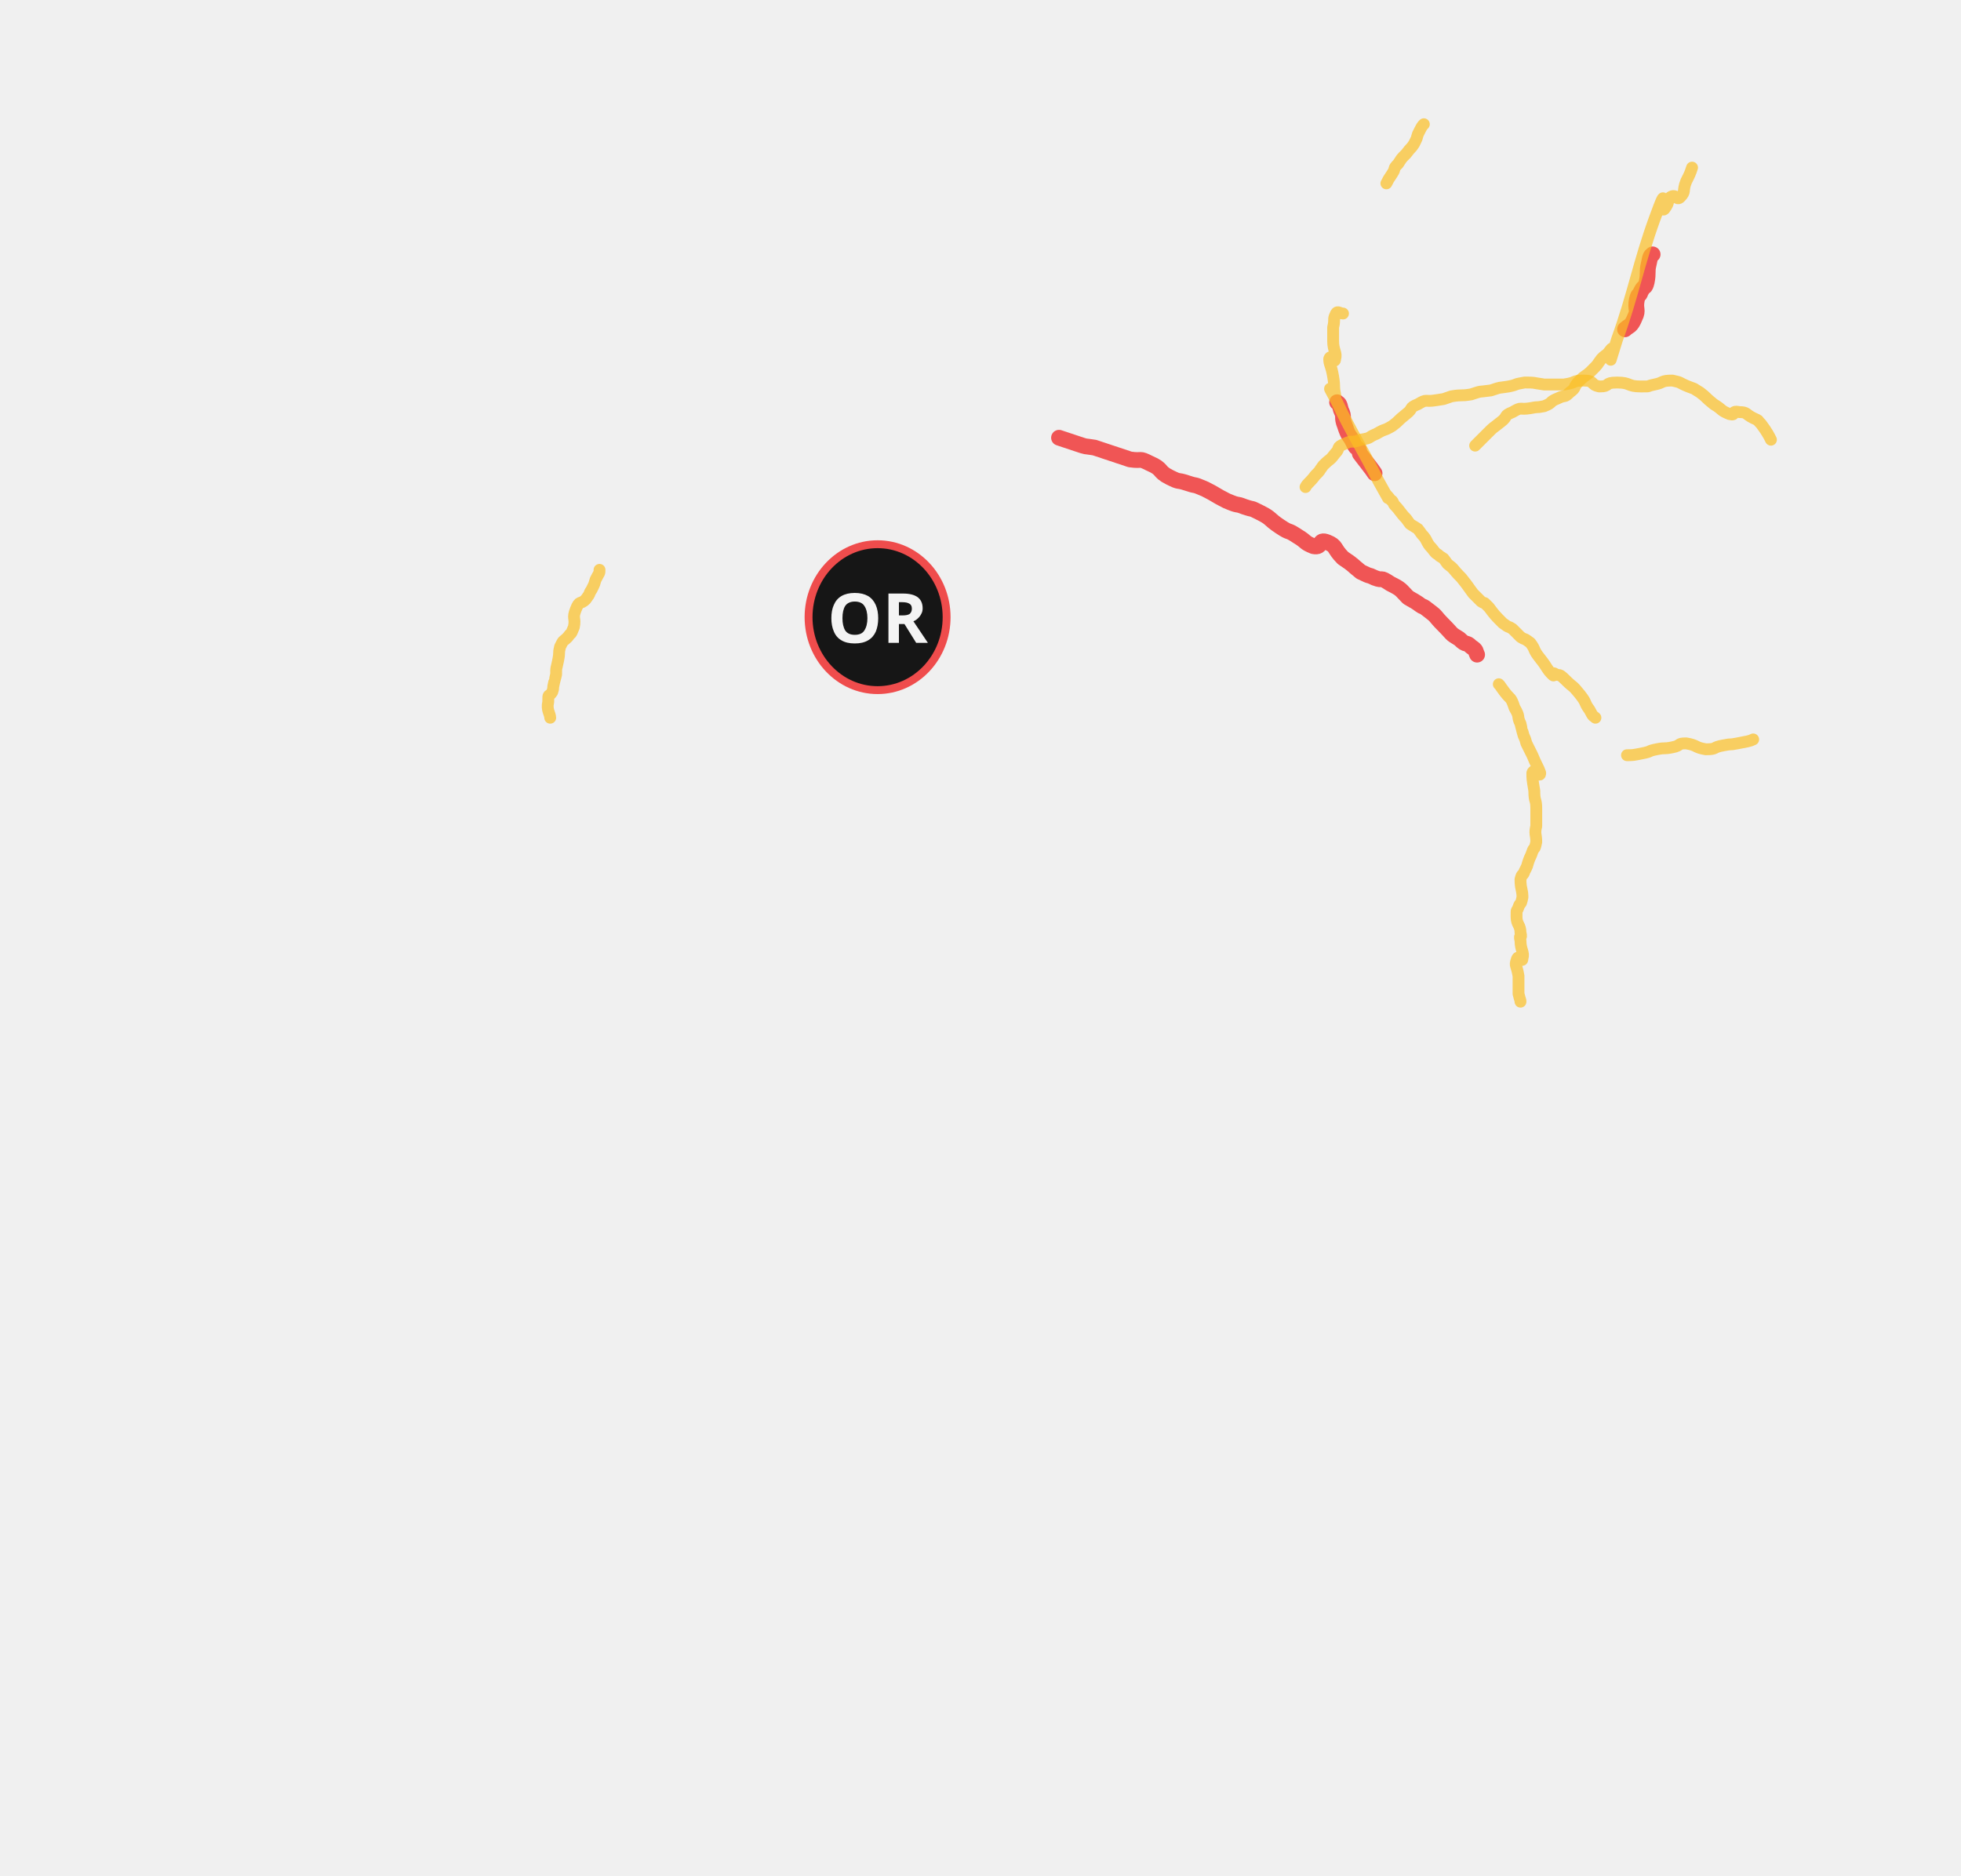
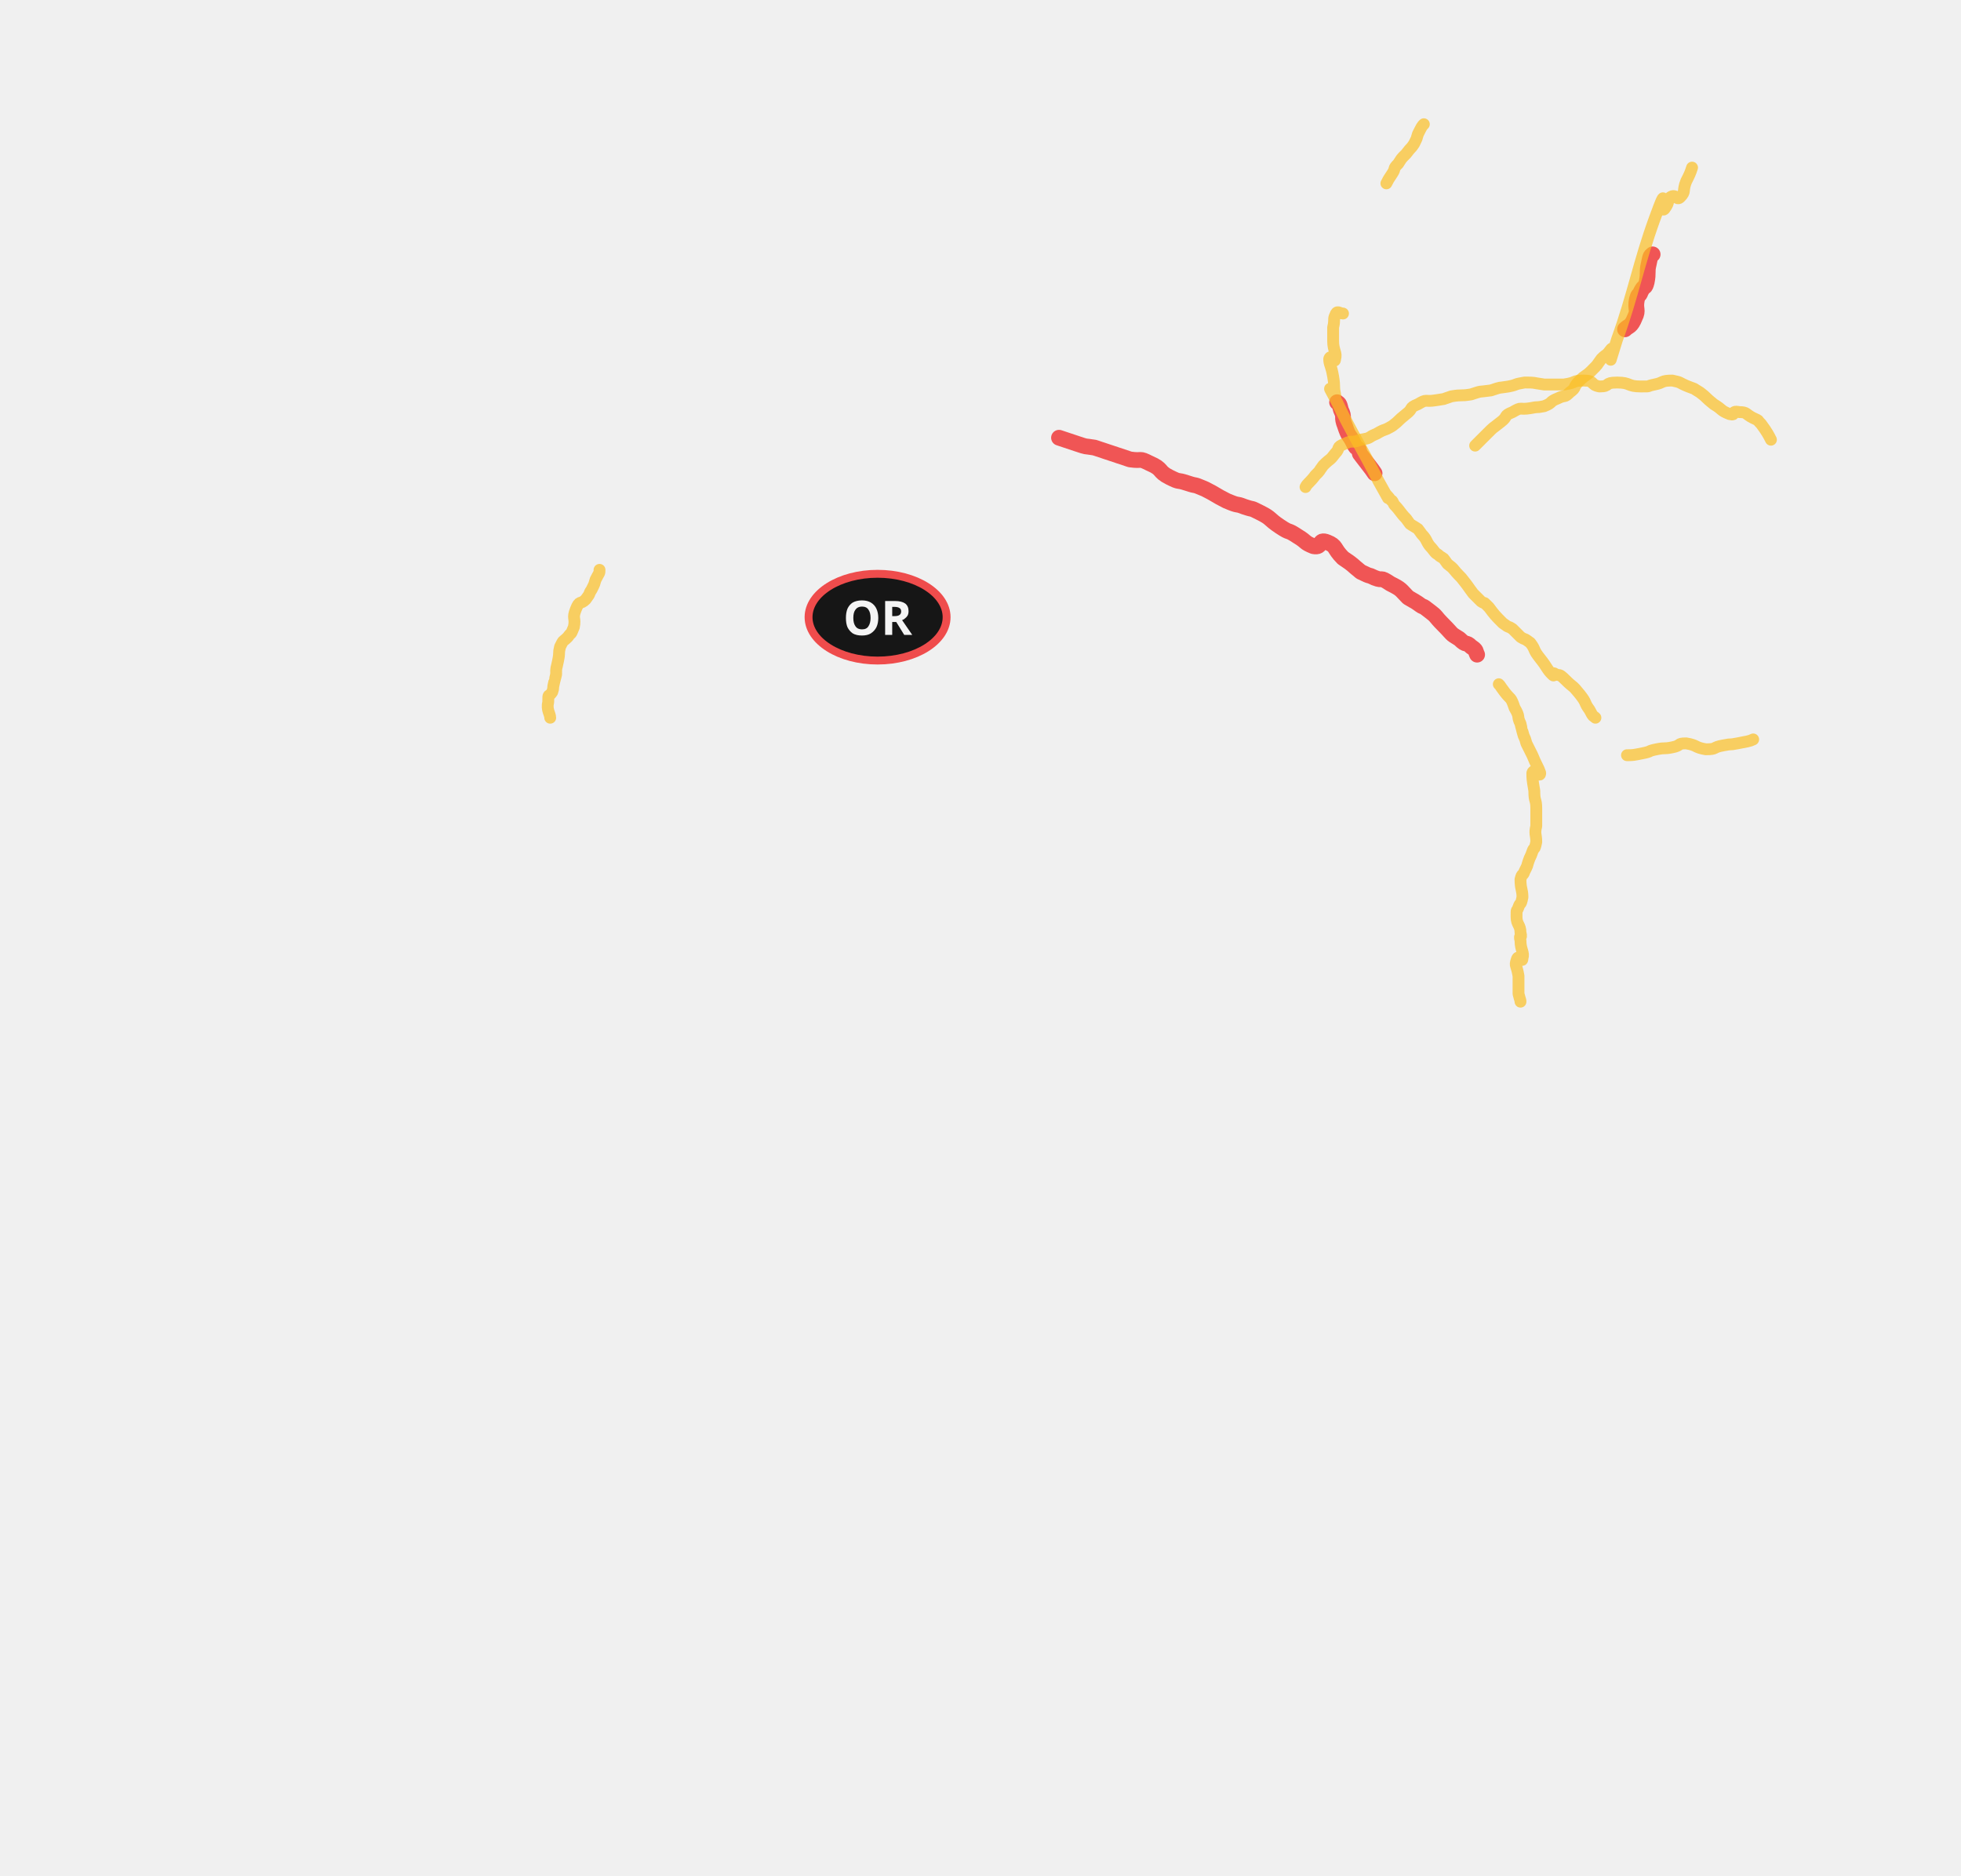
<svg xmlns="http://www.w3.org/2000/svg" viewBox="0 0 99.437 95.134" preserveAspectRatio="none">
  <path d="M74.9,33.2C74.8,33.0 74.9,33.0 74.6,32.8C74.3,32.5 74.4,32.8 74.0,32.4C73.5,32.1 73.7,32.2 73.2,31.7C72.7,31.2 72.9,31.3 72.5,31.0C72.0,30.6 72.3,30.9 71.9,30.6C71.6,30.4 71.9,30.6 71.4,30.3C71.0,29.9 71.1,29.9 70.5,29.6C69.9,29.2 70.2,29.5 69.7,29.3C69.3,29.1 69.6,29.3 69.0,29.0C68.5,28.6 68.7,28.7 68.1,28.3C67.6,27.8 67.8,27.7 67.3,27.5C66.8,27.3 67.1,27.8 66.6,27.7C66.1,27.5 66.3,27.5 65.8,27.2C65.2,26.8 65.5,27.1 64.9,26.7C64.3,26.3 64.5,26.3 63.9,26.0C63.3,25.7 63.7,25.9 63.1,25.7C62.6,25.5 62.9,25.7 62.2,25.4C61.6,25.1 61.7,25.1 61.1,24.8C60.4,24.5 60.8,24.7 60.2,24.5C59.6,24.3 59.9,24.5 59.3,24.2C58.7,23.9 59.0,23.8 58.3,23.5C57.7,23.2 58.0,23.4 57.3,23.3C56.7,23.1 57.0,23.2 56.4,23.0C55.8,22.8 56.1,22.9 55.5,22.7C54.9,22.6 55.2,22.7 54.6,22.5C54.0,22.3 54.0,22.3 53.7,22.2" fill="none" stroke="#ef4444" stroke-width="0.8" stroke-linecap="round" stroke-linejoin="round" opacity="0.9" />
  <path d="M69.7,24.0C69.5,23.7 69.4,23.6 69.1,23.2C68.8,22.8 69.0,23.1 68.9,22.8C68.7,22.6 68.8,22.8 68.6,22.4C68.4,22.0 68.4,22.2 68.2,21.6C68.0,21.1 68.2,21.2 68.0,20.8C67.9,20.4 67.9,20.5 67.8,20.4" fill="none" stroke="#ef4444" stroke-width="0.8" stroke-linecap="round" stroke-linejoin="round" opacity="0.9" />
  <path d="M82.4,16.7C82.6,16.5 82.7,16.6 82.9,16.1C83.1,15.7 82.9,15.7 83.0,15.2C83.1,14.8 83.1,15.1 83.2,14.8C83.4,14.4 83.4,14.7 83.5,14.3C83.6,13.8 83.5,13.8 83.6,13.4C83.7,12.9 83.7,13.0 83.8,12.9" fill="none" stroke="#ef4444" stroke-width="0.8" stroke-linecap="round" stroke-linejoin="round" opacity="0.9" />
  <path d="M77.1,50.8C77.1,50.7 77.1,50.8 77.0,50.4C77.0,50.0 77.0,50.1 77.0,49.5C76.9,48.9 76.8,49.0 76.9,48.7C77.0,48.3 77.2,48.9 77.2,48.6C77.3,48.3 77.1,48.2 77.1,47.7C77.0,47.3 77.2,47.7 77.1,47.3C77.1,46.9 76.9,46.9 76.9,46.5C76.9,46.0 76.9,46.3 77.0,46.0C77.1,45.7 77.1,46.0 77.2,45.5C77.2,45.1 77.1,45.1 77.1,44.6C77.2,44.2 77.2,44.5 77.3,44.2C77.5,43.8 77.4,44.0 77.5,43.7C77.6,43.4 77.6,43.5 77.7,43.2C77.8,42.9 77.8,43.2 77.9,42.7C77.9,42.3 77.8,42.3 77.9,41.9C77.9,41.4 77.9,41.7 77.9,41.4C77.9,41.1 77.9,41.4 77.9,41.0C77.9,40.5 77.8,40.7 77.8,40.1C77.7,39.5 77.7,39.5 77.7,39.2C77.8,38.9 78.1,39.5 78.1,39.2C78.0,38.9 77.9,38.8 77.7,38.3C77.5,37.9 77.6,38.1 77.4,37.7C77.3,37.3 77.3,37.5 77.2,37.1C77.1,36.8 77.2,37.1 77.1,36.7C76.9,36.3 77.1,36.4 76.8,35.9C76.6,35.3 76.6,35.5 76.3,35.1C76.0,34.7 76.1,34.8 76.0,34.7" fill="none" stroke="#fbbf24" stroke-width="0.6" stroke-linecap="round" stroke-linejoin="round" opacity="0.7" />
  <path d="M80.9,36.4C80.8,36.3 80.8,36.4 80.6,36.0C80.3,35.6 80.5,35.7 80.1,35.2C79.7,34.7 79.8,34.9 79.4,34.5C79.0,34.1 79.1,34.3 78.9,34.2C78.6,34.0 78.9,34.4 78.7,34.2C78.4,33.9 78.5,33.9 78.1,33.4C77.7,32.9 77.9,33.0 77.6,32.6C77.2,32.3 77.4,32.5 77.1,32.3C76.8,32.0 77.0,32.2 76.7,31.9C76.4,31.7 76.6,31.9 76.2,31.6C75.8,31.2 75.8,31.2 75.5,30.8C75.1,30.4 75.4,30.7 75.1,30.5C74.8,30.2 75.1,30.5 74.7,30.1C74.4,29.7 74.5,29.8 74.1,29.3C73.6,28.8 73.8,28.9 73.4,28.6C73.1,28.2 73.3,28.4 73.0,28.2C72.8,28.0 72.9,28.2 72.6,27.8C72.3,27.5 72.4,27.4 72.1,27.1C71.8,26.7 72.0,26.9 71.7,26.7C71.4,26.5 71.6,26.7 71.3,26.3C71.0,26.0 71.0,25.9 70.7,25.6C70.5,25.2 70.7,25.6 70.4,25.2C70.1,24.8 70.8,26.0 69.9,24.4C69.1,22.8 68.5,21.9 67.8,20.4C67.0,18.9 67.8,20.4 67.7,20.0C67.6,19.5 67.7,19.7 67.6,19.1C67.5,18.5 67.4,18.5 67.4,18.2C67.5,17.9 67.7,18.5 67.7,18.2C67.8,17.9 67.6,17.8 67.6,17.3C67.6,16.8 67.6,17.1 67.6,16.6C67.7,16.2 67.6,16.2 67.7,16.0C67.8,15.7 67.9,15.9 68.1,15.9" fill="none" stroke="#fbbf24" stroke-width="0.6" stroke-linecap="round" stroke-linejoin="round" opacity="0.7" />
  <path d="M70.3,9.3C70.4,9.1 70.4,9.1 70.6,8.8C70.8,8.5 70.6,8.6 70.9,8.3C71.1,8.0 71.0,8.1 71.3,7.8C71.6,7.4 71.5,7.6 71.7,7.3C71.9,6.9 71.8,7.1 71.9,6.8C72.1,6.4 72.1,6.4 72.2,6.3" fill="none" stroke="#fbbf24" stroke-width="0.6" stroke-linecap="round" stroke-linejoin="round" opacity="0.7" />
  <path d="M82.5,38.3C82.8,38.3 82.8,38.3 83.3,38.2C83.8,38.1 83.5,38.1 84.0,38.0C84.5,37.9 84.3,38.0 84.8,37.9C85.3,37.8 85.0,37.7 85.5,37.7C86.1,37.8 85.9,37.9 86.5,38.0C87.1,38.0 86.8,37.9 87.4,37.8C87.9,37.7 87.6,37.8 88.1,37.7C88.6,37.6 88.7,37.6 88.9,37.5" fill="none" stroke="#fbbf24" stroke-width="0.6" stroke-linecap="round" stroke-linejoin="round" opacity="0.7" />
  <path d="M66.2,24.7C66.3,24.5 66.4,24.5 66.7,24.1C67.0,23.8 66.8,24.0 67.1,23.6C67.5,23.2 67.4,23.4 67.7,23.0C68.0,22.7 67.7,22.7 68.2,22.5C68.6,22.3 68.5,22.5 69.0,22.3C69.6,22.2 69.3,22.2 69.8,22.0C70.3,21.7 70.1,21.9 70.6,21.6C71.0,21.3 70.8,21.4 71.3,21.0C71.7,20.7 71.4,20.7 71.9,20.5C72.4,20.2 72.2,20.4 72.8,20.3C73.4,20.2 73.0,20.3 73.6,20.1C74.2,20.0 74.0,20.1 74.6,20.0C75.2,19.8 74.9,19.9 75.6,19.8C76.2,19.6 75.9,19.7 76.5,19.6C77.0,19.5 76.7,19.5 77.3,19.4C77.9,19.4 77.6,19.4 78.3,19.5C79.0,19.5 78.6,19.5 79.3,19.5C80.0,19.4 79.7,19.3 80.3,19.3C80.9,19.3 80.6,19.5 81.1,19.6C81.7,19.6 81.3,19.4 82.0,19.4C82.7,19.4 82.5,19.6 83.2,19.6C83.8,19.6 83.4,19.6 83.9,19.5C84.4,19.4 84.2,19.3 84.8,19.3C85.3,19.4 85.1,19.4 85.6,19.6C86.1,19.8 85.7,19.6 86.2,19.9C86.6,20.2 86.4,20.1 86.9,20.5C87.4,20.8 87.2,20.8 87.7,21.0C88.1,21.1 87.7,20.8 88.2,20.9C88.6,20.9 88.5,21.0 88.9,21.2C89.3,21.4 89.0,21.2 89.3,21.5C89.6,21.9 89.7,22.1 89.8,22.3" fill="none" stroke="#fbbf24" stroke-width="0.6" stroke-linecap="round" stroke-linejoin="round" opacity="0.7" />
  <path d="M74.8,22.6C75.0,22.4 75.0,22.4 75.4,22.0C75.8,21.6 75.6,21.8 76.1,21.4C76.5,21.1 76.2,21.1 76.7,20.9C77.2,20.6 77.0,20.8 77.6,20.7C78.1,20.6 77.8,20.7 78.3,20.6C78.8,20.4 78.5,20.4 79.0,20.2C79.4,20.0 79.3,20.2 79.6,19.9C80.0,19.6 79.7,19.7 80.1,19.3C80.4,19.0 80.4,19.1 80.7,18.8C81.1,18.4 80.9,18.6 81.2,18.2C81.5,17.9 81.4,18.1 81.7,17.7C82.0,17.4 81.3,19.4 82.0,17.2C82.8,15.0 83.1,13.3 83.9,11.1C84.7,8.9 84.1,10.9 84.4,10.6C84.7,10.2 84.5,10.2 84.7,10.0C85.0,9.8 85.0,10.2 85.2,10.0C85.5,9.7 85.3,9.7 85.5,9.2C85.7,8.8 85.7,8.8 85.8,8.5" fill="none" stroke="#fbbf24" stroke-width="0.6" stroke-linecap="round" stroke-linejoin="round" opacity="0.7" />
  <path d="M27.9,36.4C27.9,36.2 27.7,36.0 27.8,35.6C27.8,35.1 27.8,35.4 28.0,35.1C28.1,34.8 28.0,35.0 28.1,34.6C28.2,34.3 28.1,34.6 28.2,34.2C28.2,33.8 28.2,34.0 28.3,33.5C28.4,33.0 28.3,33.2 28.4,32.8C28.6,32.4 28.5,32.6 28.8,32.3C29.0,32.0 28.9,32.3 29.1,31.8C29.2,31.3 29.0,31.4 29.2,30.9C29.4,30.4 29.4,30.7 29.7,30.4C30.0,30.0 29.8,30.2 30.0,29.9C30.2,29.5 30.1,29.7 30.2,29.4C30.4,29.0 30.4,29.1 30.4,28.9" fill="none" stroke="#fbbf24" stroke-width="0.6" stroke-linecap="round" stroke-linejoin="round" opacity="0.7" />
-   <ellipse cx="44.5" cy="31.3" rx="3.5" ry="3.7" fill="#0c0c0c" stroke="#ef4444" stroke-width="0.4" opacity="0.95" />
-   <text x="44.5" y="32.6" text-anchor="middle" font-family="sans-serif" font-size="3.5" font-weight="700" fill="#ffffff" opacity="0.95">OR</text>
+   <ellipse cx="44.5" cy="31.3" rx="3.5" ry="2.2" fill="#0c0c0c" stroke="#ef4444" stroke-width="0.4" opacity="0.95" />
+   <text x="44.5" y="32.2" text-anchor="middle" font-family="sans-serif" font-size="2.4" font-weight="700" fill="#ffffff" opacity="0.95">OR</text>
</svg>
